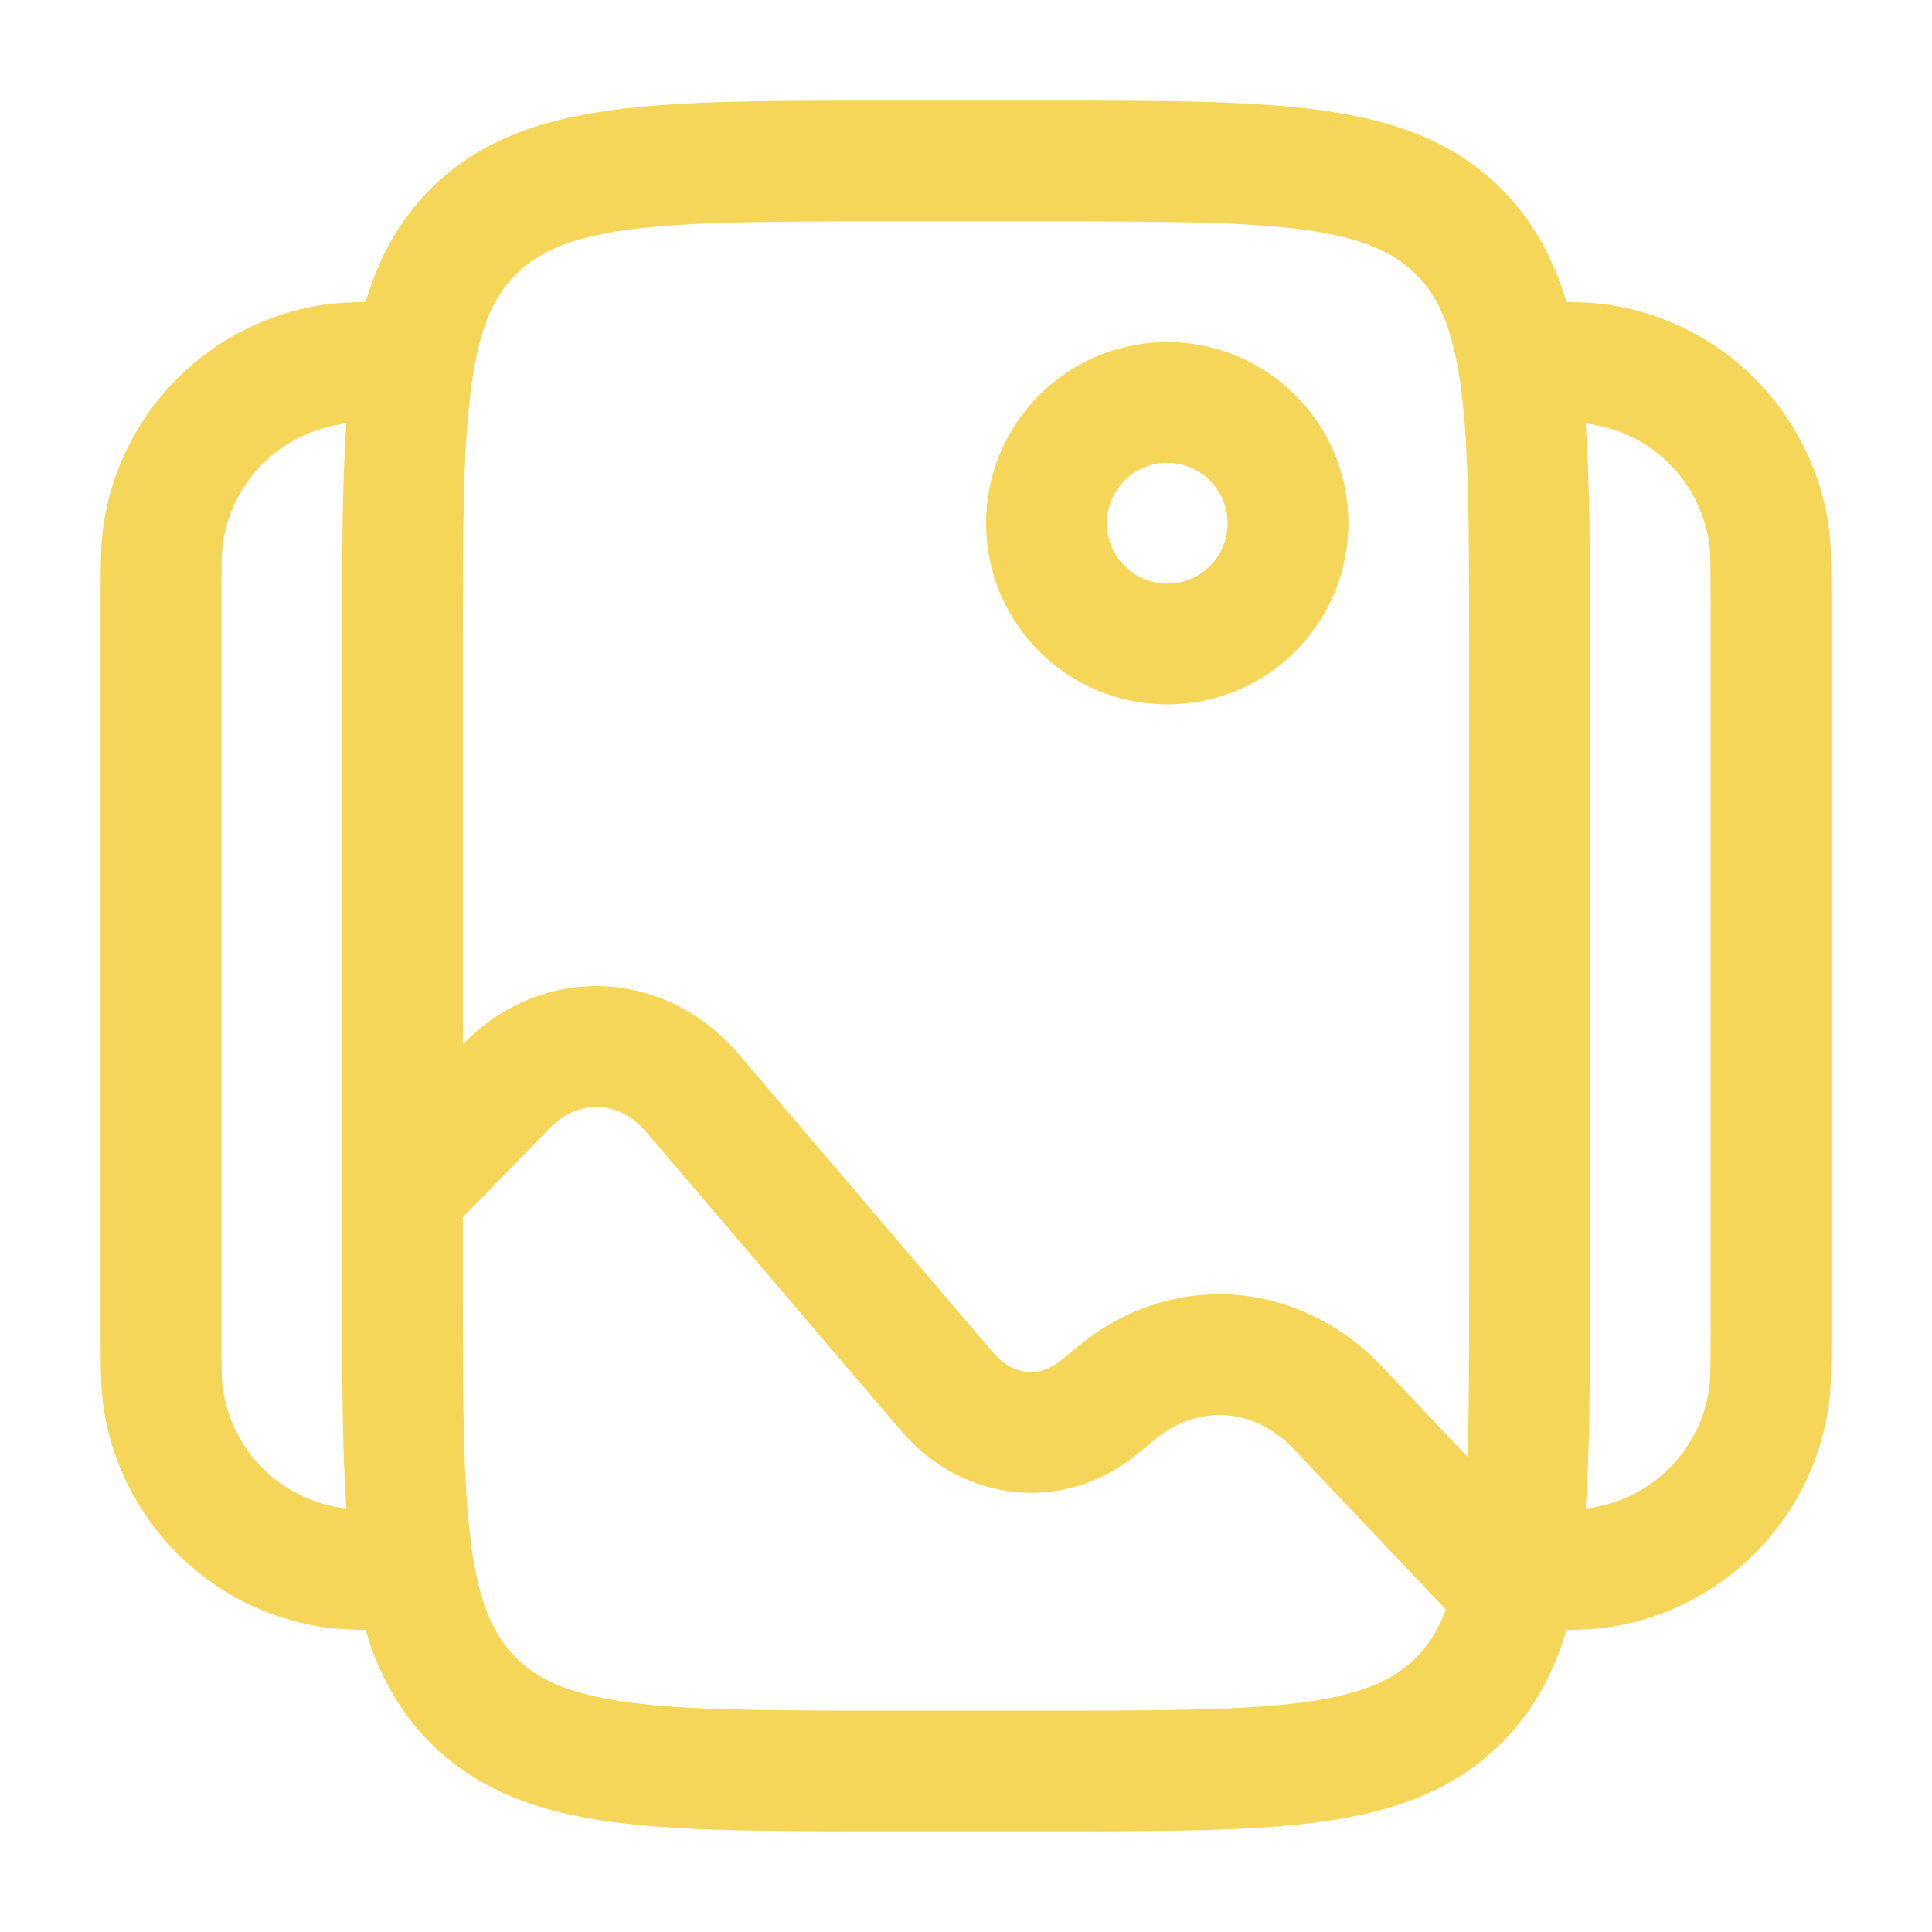
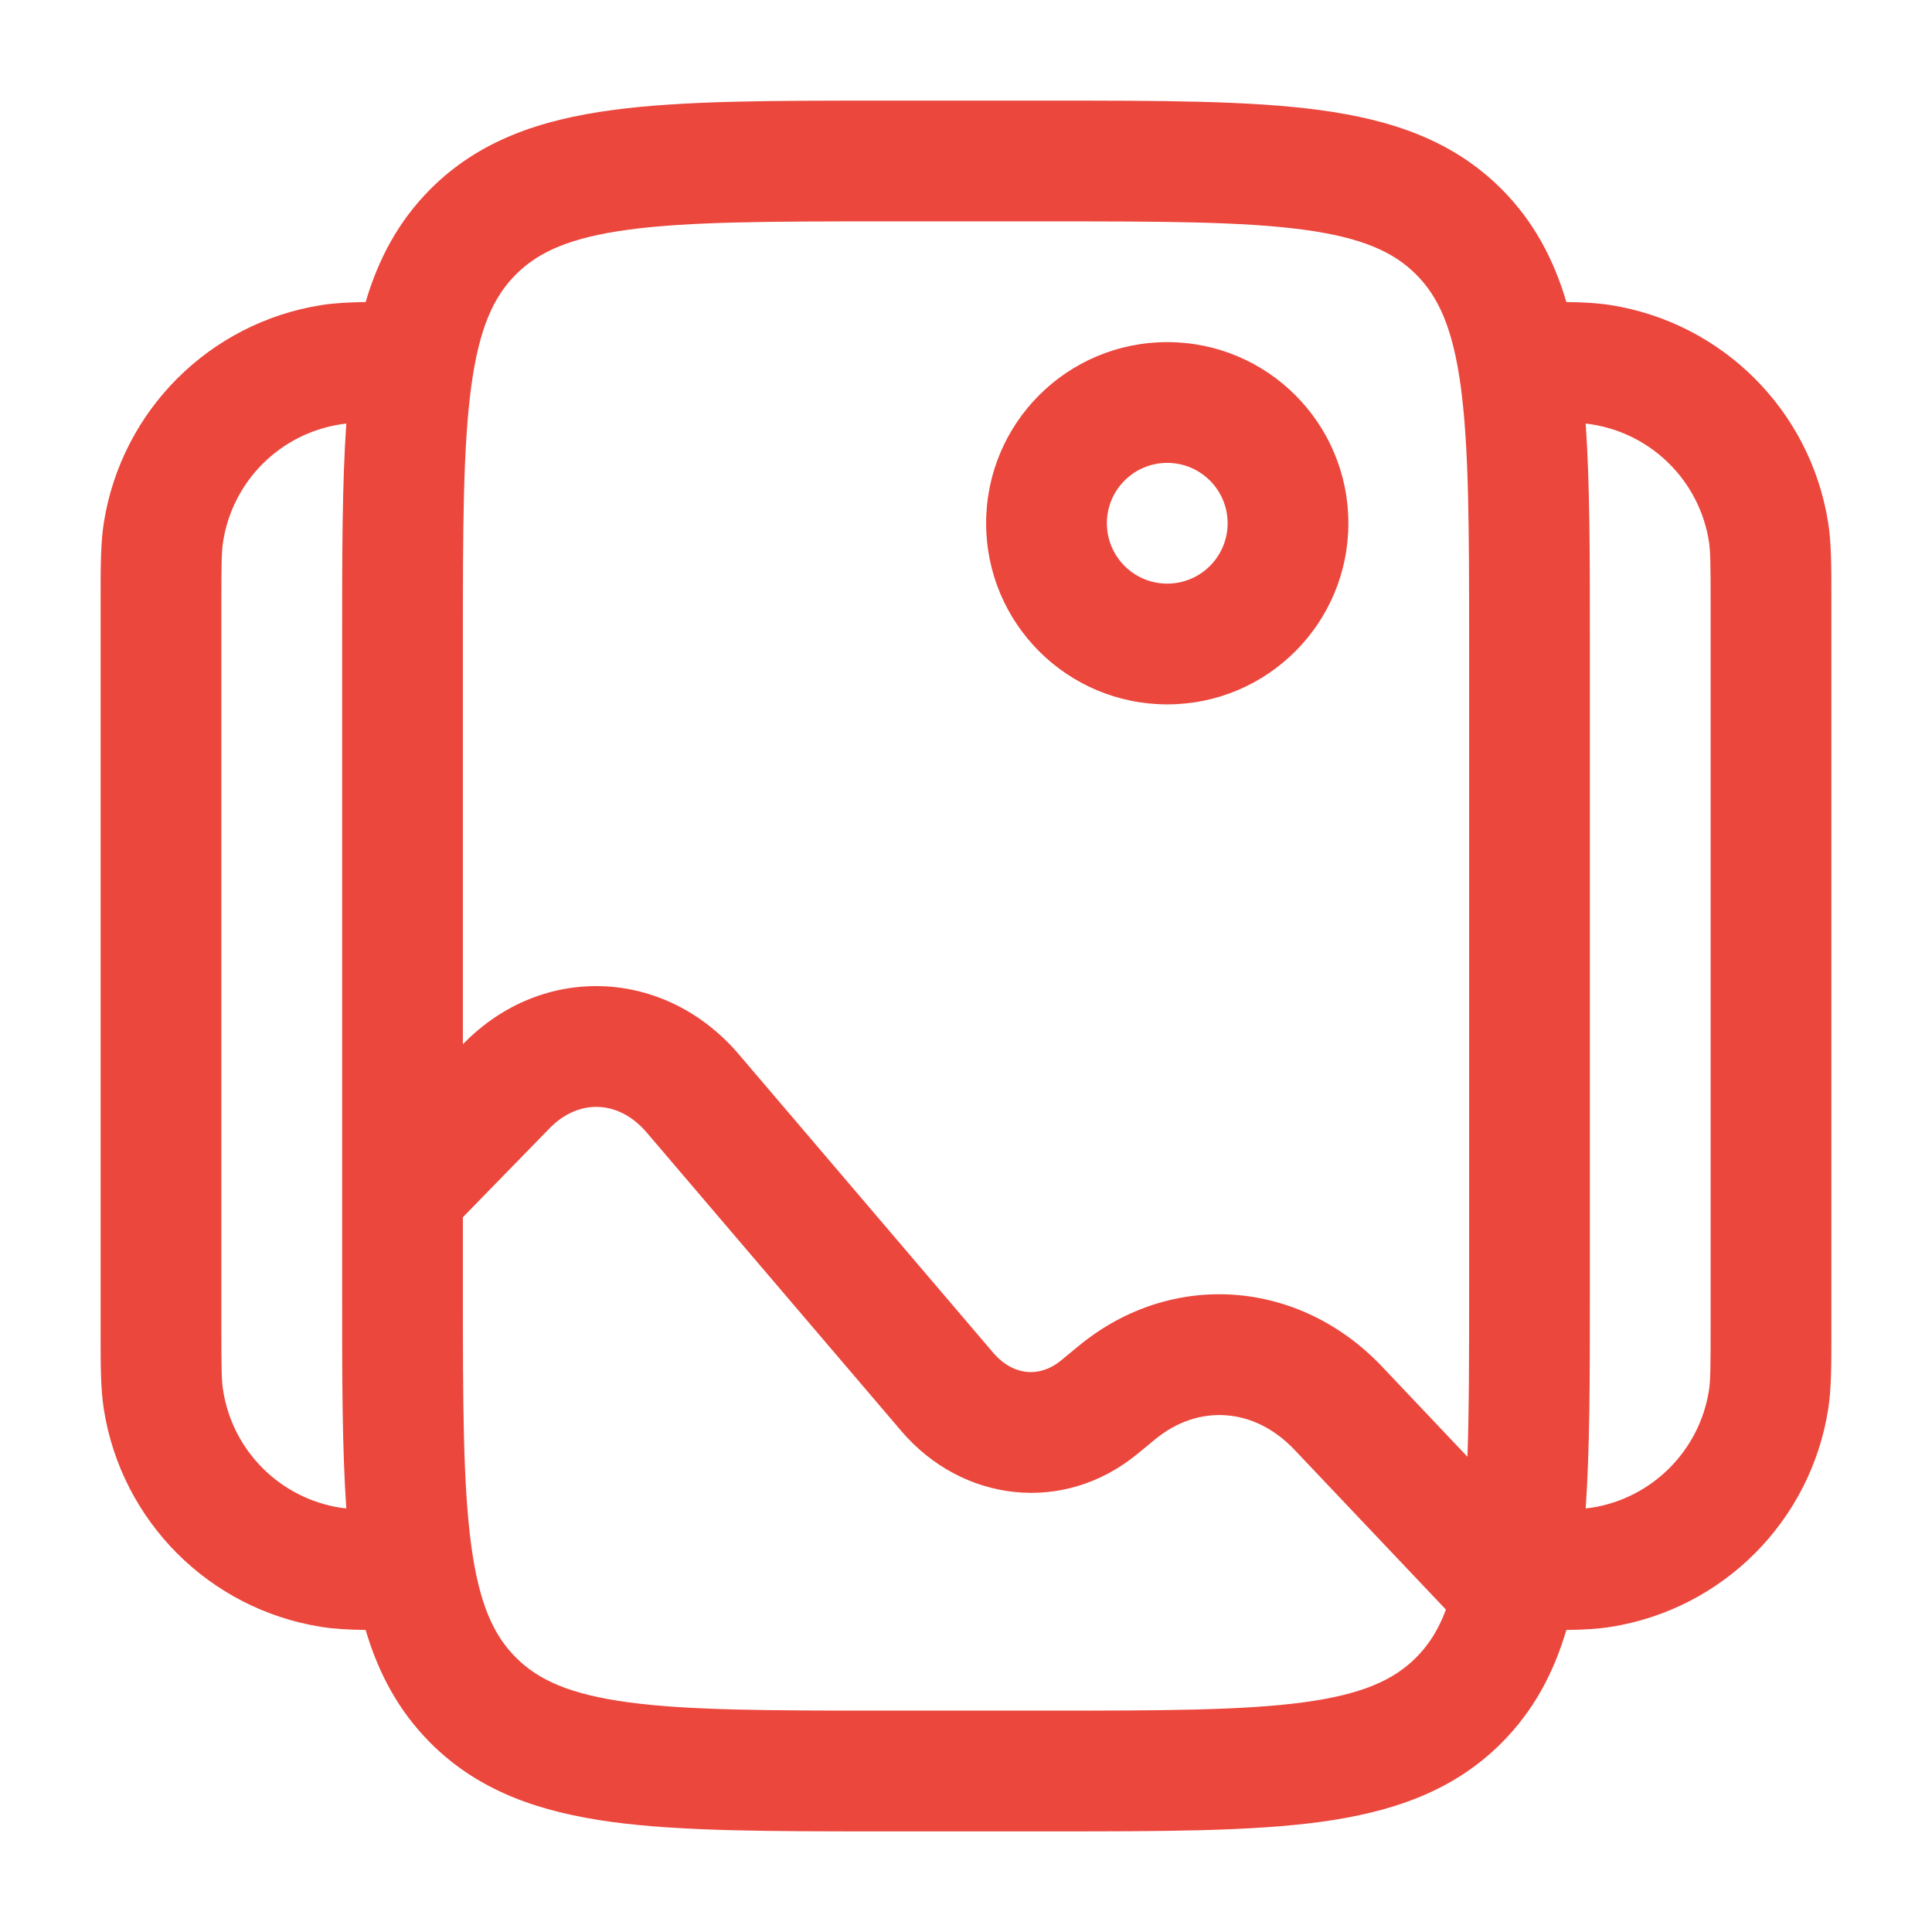
<svg xmlns="http://www.w3.org/2000/svg" width="24" height="24" viewBox="0 0 24 24" fill="none">
-   <path fill-rule="evenodd" clip-rule="evenodd" d="M10.945 1.25H13.055C14.422 1.25 15.525 1.25 16.392 1.367C17.292 1.488 18.05 1.746 18.652 2.348C19.052 2.749 19.3 3.218 19.458 3.752C19.669 3.755 19.846 3.764 20.008 3.79C21.399 4.01 22.49 5.101 22.71 6.492C22.75 6.745 22.75 7.034 22.75 7.435C22.75 7.457 22.75 7.478 22.75 7.5V16.5C22.75 16.522 22.75 16.544 22.75 16.565C22.75 16.966 22.75 17.255 22.71 17.508C22.49 18.899 21.399 19.99 20.008 20.21C19.846 20.236 19.669 20.245 19.458 20.248C19.3 20.782 19.052 21.251 18.652 21.652C18.05 22.254 17.292 22.512 16.392 22.634C15.525 22.75 14.422 22.75 13.055 22.75H10.945C9.578 22.75 8.475 22.75 7.608 22.634C6.708 22.512 5.95 22.254 5.348 21.652C4.948 21.251 4.7 20.782 4.542 20.248C4.331 20.245 4.154 20.236 3.992 20.21C2.601 19.99 1.51 18.899 1.29 17.508C1.25 17.255 1.25 16.966 1.25 16.565C1.25 16.544 1.25 16.522 1.25 16.5V7.5C1.25 7.478 1.25 7.457 1.25 7.435C1.25 7.034 1.25 6.745 1.29 6.492C1.51 5.101 2.601 4.01 3.992 3.79C4.154 3.764 4.331 3.755 4.542 3.752C4.7 3.218 4.948 2.749 5.348 2.348C5.95 1.746 6.708 1.488 7.608 1.367C8.475 1.25 9.578 1.25 10.945 1.25ZM4.302 5.262C4.274 5.265 4.249 5.268 4.226 5.272C3.477 5.39 2.89 5.977 2.772 6.726C2.752 6.848 2.75 7.007 2.75 7.5V16.5C2.75 16.993 2.752 17.152 2.772 17.274C2.89 18.023 3.477 18.61 4.226 18.729C4.249 18.732 4.274 18.735 4.302 18.738C4.25 17.989 4.25 17.099 4.25 16.055L4.25 14.817C4.25 14.816 4.25 14.816 4.25 14.815L4.25 7.945C4.25 6.901 4.25 6.011 4.302 5.262ZM5.75 15.121V16C5.75 17.435 5.752 18.436 5.853 19.192C5.952 19.926 6.132 20.314 6.409 20.591C6.686 20.868 7.074 21.048 7.808 21.147C8.563 21.248 9.565 21.25 11 21.25H13C14.435 21.25 15.437 21.248 16.192 21.147C16.926 21.048 17.314 20.868 17.591 20.591C17.743 20.439 17.866 20.253 17.962 19.995L16.08 18.009C15.577 17.478 14.882 17.442 14.352 17.878L14.132 18.059C13.216 18.814 11.955 18.666 11.195 17.775L8.034 14.069C7.684 13.658 7.185 13.649 6.828 14.015L5.75 15.121ZM18.229 18.096L17.169 16.977C16.141 15.892 14.555 15.767 13.398 16.721L13.178 16.902C12.923 17.112 12.59 17.099 12.336 16.802L9.176 13.095C8.264 12.026 6.739 11.957 5.754 12.968L5.75 12.972V8C5.75 6.565 5.752 5.563 5.853 4.808C5.952 4.074 6.132 3.686 6.409 3.409C6.686 3.132 7.074 2.952 7.808 2.853C8.563 2.752 9.565 2.75 11 2.75H13C14.435 2.75 15.437 2.752 16.192 2.853C16.926 2.952 17.314 3.132 17.591 3.409C17.868 3.686 18.048 4.074 18.147 4.808C18.248 5.563 18.25 6.565 18.25 8V16C18.25 16.833 18.25 17.519 18.229 18.096ZM19.698 18.738C19.726 18.735 19.751 18.732 19.774 18.729C20.523 18.61 21.11 18.023 21.229 17.274C21.248 17.152 21.25 16.993 21.25 16.5V7.5C21.25 7.007 21.248 6.848 21.229 6.726C21.11 5.977 20.523 5.39 19.774 5.272C19.751 5.268 19.726 5.265 19.698 5.262C19.75 6.011 19.75 6.901 19.75 7.945V16.055C19.75 17.099 19.75 17.989 19.698 18.738ZM14.5 5.75C14.086 5.75 13.75 6.086 13.75 6.5C13.75 6.914 14.086 7.25 14.5 7.25C14.914 7.25 15.25 6.914 15.25 6.5C15.25 6.086 14.914 5.75 14.5 5.75ZM12.25 6.5C12.25 5.257 13.257 4.25 14.5 4.25C15.743 4.25 16.75 5.257 16.75 6.5C16.75 7.743 15.743 8.75 14.5 8.75C13.257 8.75 12.25 7.743 12.25 6.5Z" fill="#F6D658" />
+   <path fill-rule="evenodd" clip-rule="evenodd" d="M10.945 1.25H13.055C14.422 1.25 15.525 1.25 16.392 1.367C17.292 1.488 18.05 1.746 18.652 2.348C19.052 2.749 19.3 3.218 19.458 3.752C19.669 3.755 19.846 3.764 20.008 3.79C21.399 4.01 22.49 5.101 22.71 6.492C22.75 6.745 22.75 7.034 22.75 7.435C22.75 7.457 22.75 7.478 22.75 7.5V16.5C22.75 16.522 22.75 16.544 22.75 16.565C22.75 16.966 22.75 17.255 22.71 17.508C22.49 18.899 21.399 19.99 20.008 20.21C19.846 20.236 19.669 20.245 19.458 20.248C19.3 20.782 19.052 21.251 18.652 21.652C18.05 22.254 17.292 22.512 16.392 22.634C15.525 22.75 14.422 22.75 13.055 22.75H10.945C9.578 22.75 8.475 22.75 7.608 22.634C6.708 22.512 5.95 22.254 5.348 21.652C4.948 21.251 4.7 20.782 4.542 20.248C4.331 20.245 4.154 20.236 3.992 20.21C2.601 19.99 1.51 18.899 1.29 17.508C1.25 17.255 1.25 16.966 1.25 16.565C1.25 16.544 1.25 16.522 1.25 16.5V7.5C1.25 7.478 1.25 7.457 1.25 7.435C1.25 7.034 1.25 6.745 1.29 6.492C1.51 5.101 2.601 4.01 3.992 3.79C4.154 3.764 4.331 3.755 4.542 3.752C4.7 3.218 4.948 2.749 5.348 2.348C5.95 1.746 6.708 1.488 7.608 1.367C8.475 1.25 9.578 1.25 10.945 1.25ZM4.302 5.262C4.274 5.265 4.249 5.268 4.226 5.272C3.477 5.39 2.89 5.977 2.772 6.726C2.752 6.848 2.75 7.007 2.75 7.5V16.5C2.75 16.993 2.752 17.152 2.772 17.274C2.89 18.023 3.477 18.61 4.226 18.729C4.249 18.732 4.274 18.735 4.302 18.738C4.25 17.989 4.25 17.099 4.25 16.055L4.25 14.817C4.25 14.816 4.25 14.816 4.25 14.815L4.25 7.945C4.25 6.901 4.25 6.011 4.302 5.262ZM5.75 15.121V16C5.75 17.435 5.752 18.436 5.853 19.192C5.952 19.926 6.132 20.314 6.409 20.591C6.686 20.868 7.074 21.048 7.808 21.147C8.563 21.248 9.565 21.25 11 21.25H13C14.435 21.25 15.437 21.248 16.192 21.147C16.926 21.048 17.314 20.868 17.591 20.591C17.743 20.439 17.866 20.253 17.962 19.995L16.08 18.009C15.577 17.478 14.882 17.442 14.352 17.878L14.132 18.059C13.216 18.814 11.955 18.666 11.195 17.775L8.034 14.069C7.684 13.658 7.185 13.649 6.828 14.015L5.75 15.121ZM18.229 18.096L17.169 16.977C16.141 15.892 14.555 15.767 13.398 16.721L13.178 16.902C12.923 17.112 12.59 17.099 12.336 16.802L9.176 13.095C8.264 12.026 6.739 11.957 5.754 12.968L5.75 12.972V8C5.75 6.565 5.752 5.563 5.853 4.808C5.952 4.074 6.132 3.686 6.409 3.409C6.686 3.132 7.074 2.952 7.808 2.853C8.563 2.752 9.565 2.75 11 2.75H13C14.435 2.75 15.437 2.752 16.192 2.853C16.926 2.952 17.314 3.132 17.591 3.409C17.868 3.686 18.048 4.074 18.147 4.808C18.248 5.563 18.25 6.565 18.25 8V16C18.25 16.833 18.25 17.519 18.229 18.096ZM19.698 18.738C19.726 18.735 19.751 18.732 19.774 18.729C20.523 18.61 21.11 18.023 21.229 17.274C21.248 17.152 21.25 16.993 21.25 16.5V7.5C21.25 7.007 21.248 6.848 21.229 6.726C21.11 5.977 20.523 5.39 19.774 5.272C19.751 5.268 19.726 5.265 19.698 5.262C19.75 6.011 19.75 6.901 19.75 7.945V16.055C19.75 17.099 19.75 17.989 19.698 18.738ZM14.5 5.75C14.086 5.75 13.75 6.086 13.75 6.5C13.75 6.914 14.086 7.25 14.5 7.25C14.914 7.25 15.25 6.914 15.25 6.5C15.25 6.086 14.914 5.75 14.5 5.75ZM12.25 6.5C12.25 5.257 13.257 4.25 14.5 4.25C15.743 4.25 16.75 5.257 16.75 6.5C16.75 7.743 15.743 8.75 14.5 8.75C13.257 8.75 12.25 7.743 12.25 6.5Z" fill="#EB473D" />
</svg>
